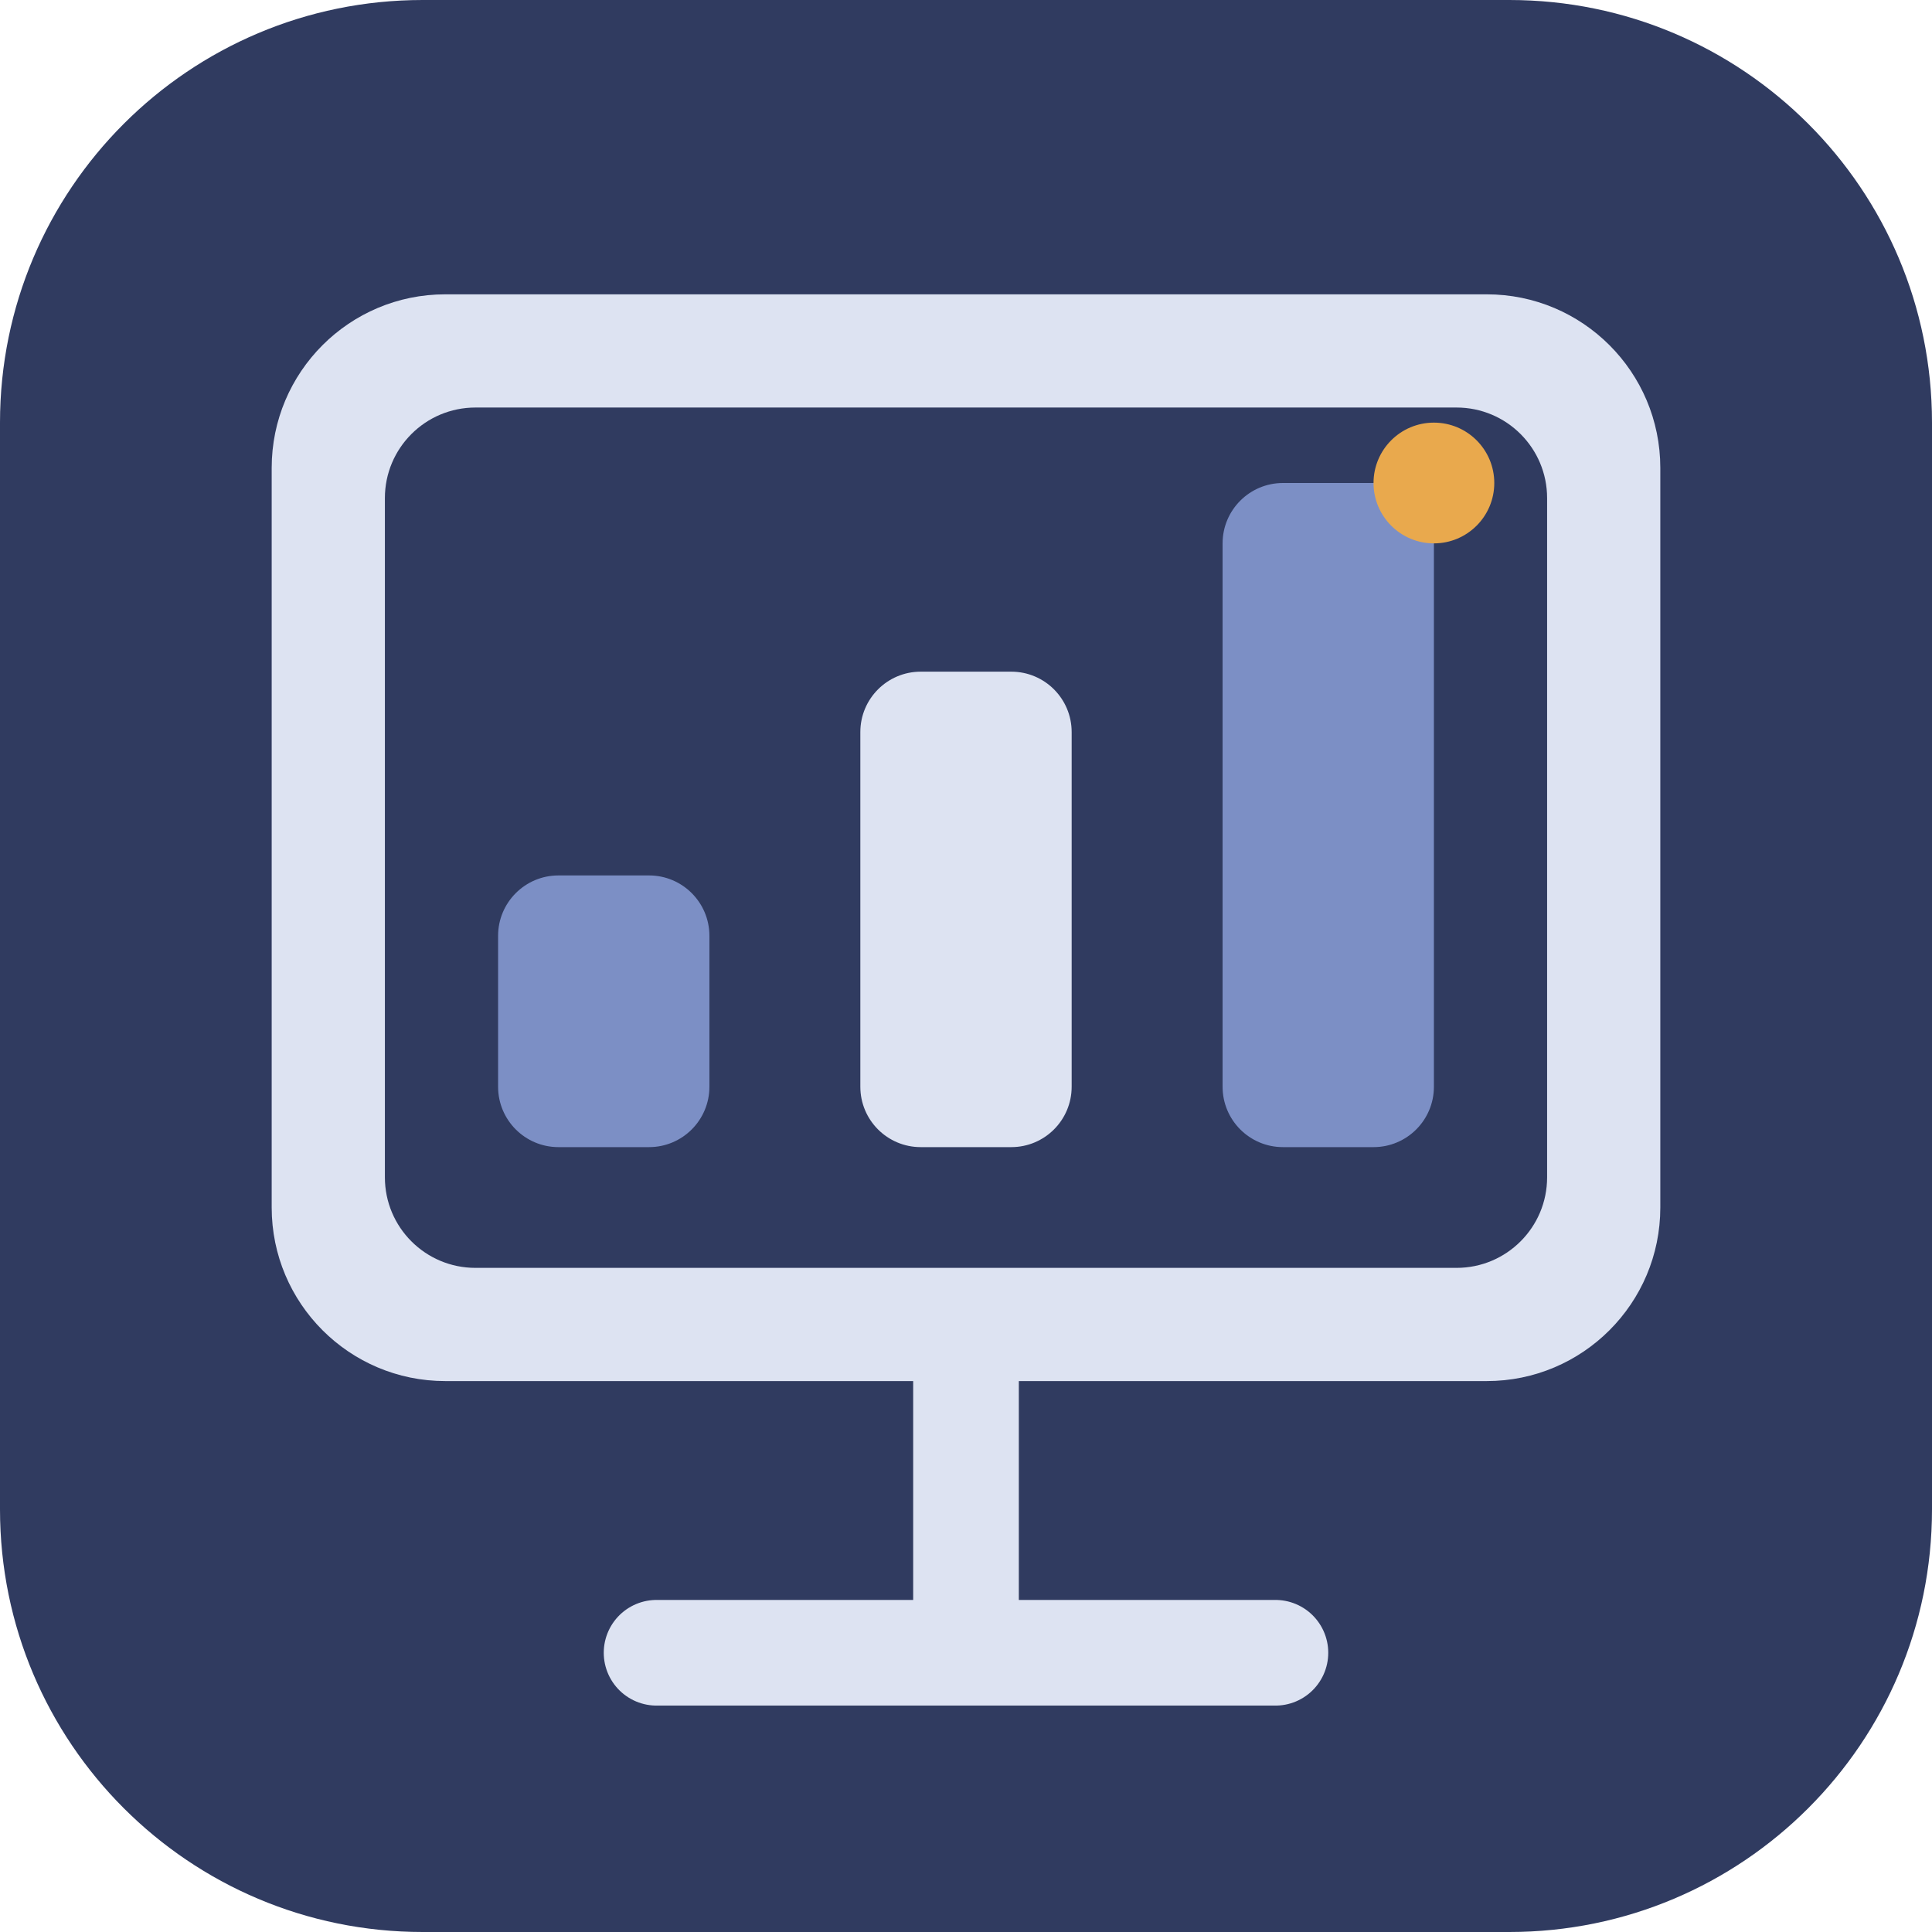
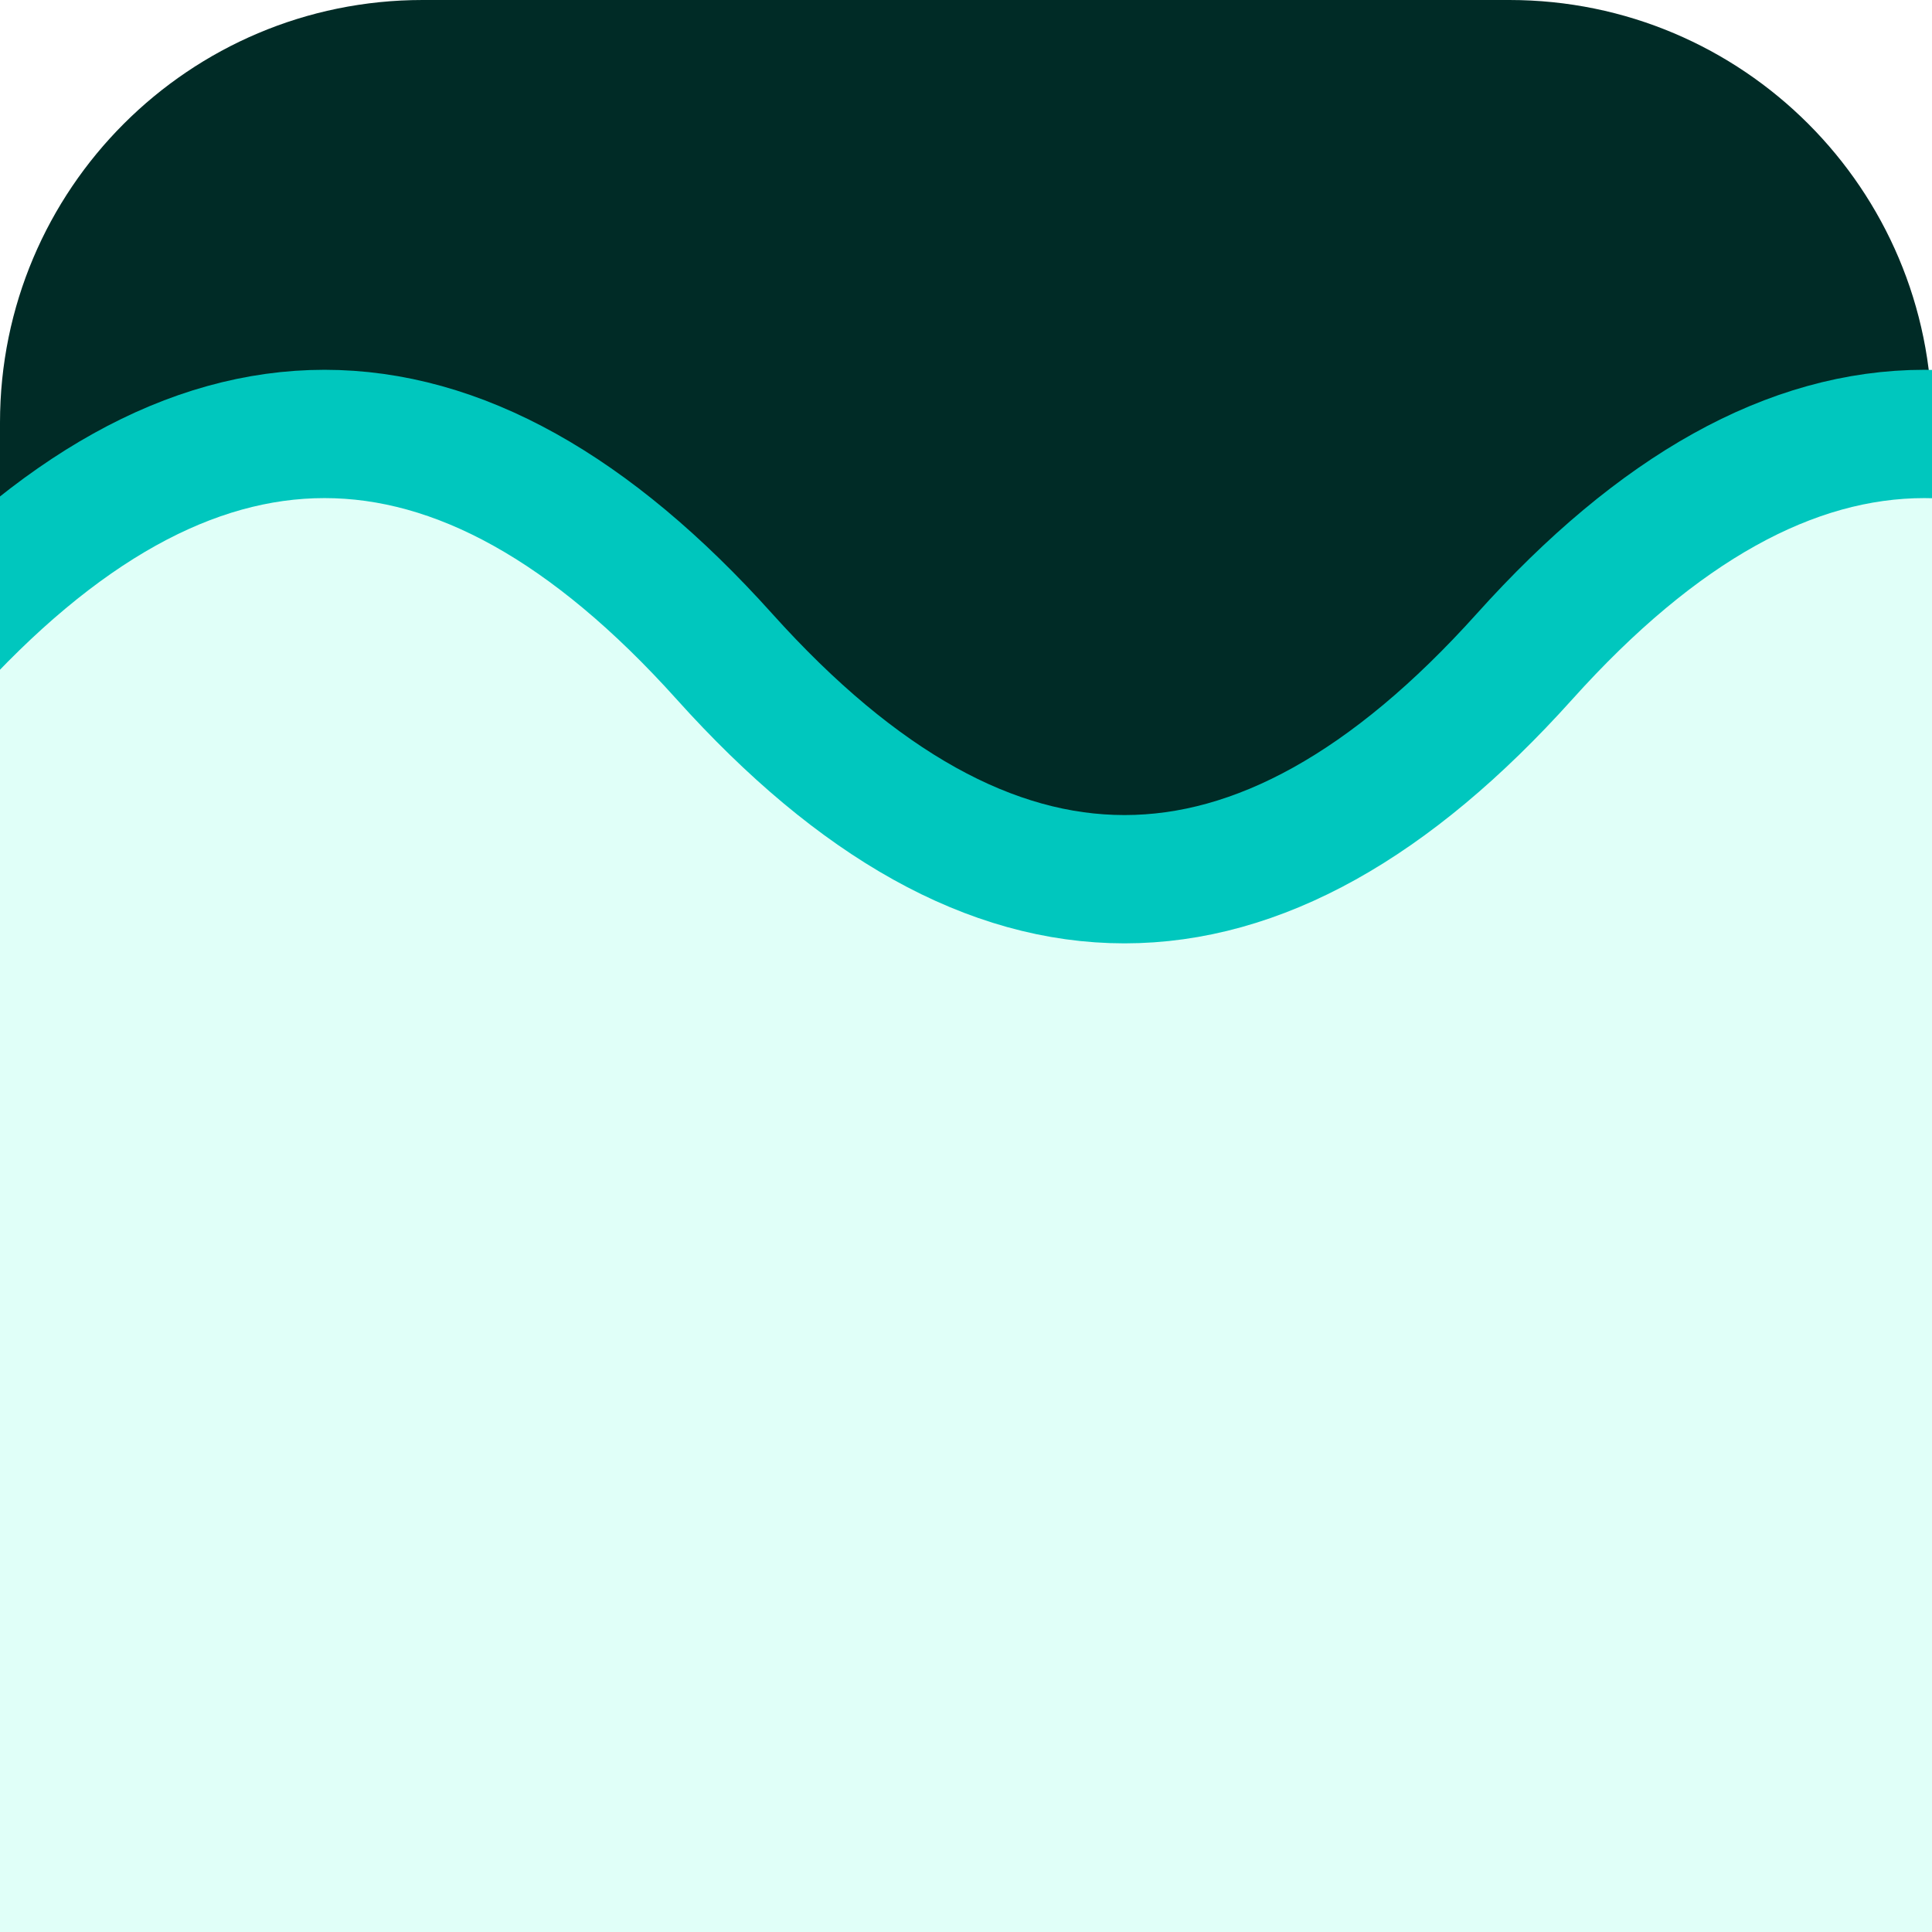
<svg xmlns="http://www.w3.org/2000/svg" viewBox="0 0 512 512">
-   <rect width="512" height="512" rx="112" fill="#303B60" />
-   <rect x="72" y="78" width="368" height="288" rx="46" fill="#DDE3F2" />
-   <rect x="102" y="108" width="308" height="228" rx="24" fill="#303B60" />
-   <rect x="132" y="232" width="56" height="72" rx="16" fill="#7C8FC5" />
-   <rect x="228" y="178" width="56" height="126" rx="16" fill="#DDE3F2" />
-   <rect x="324" y="128" width="56" height="176" rx="16" fill="#7C8FC5" />
-   <circle cx="380" cy="128" r="16" fill="#E9A94D" />
-   <path d="M256 366v58M174 438h164" fill="none" stroke="#DDE3F2" stroke-width="28" stroke-linecap="round" />
+   <rect width="512" height="512" rx="112" fill="#002B26" />
+   <path d="M-20 386q106-118 212 0t212 0 212 0v146H-20Zm0-106q106-118 212 0t212 0 212 0v106q-106-118-212 0t-212 0-212 0Zm0-106q106-118 212 0t212 0 212 0v106q-106-118-212 0t-212 0-212 0Z" fill="#E0FFF8" />
+   <path d="M-20 174q106-118 212 0t212 0 212 0" fill="none" stroke="#00C7BE" stroke-width="34" stroke-linecap="round" />
</svg>
